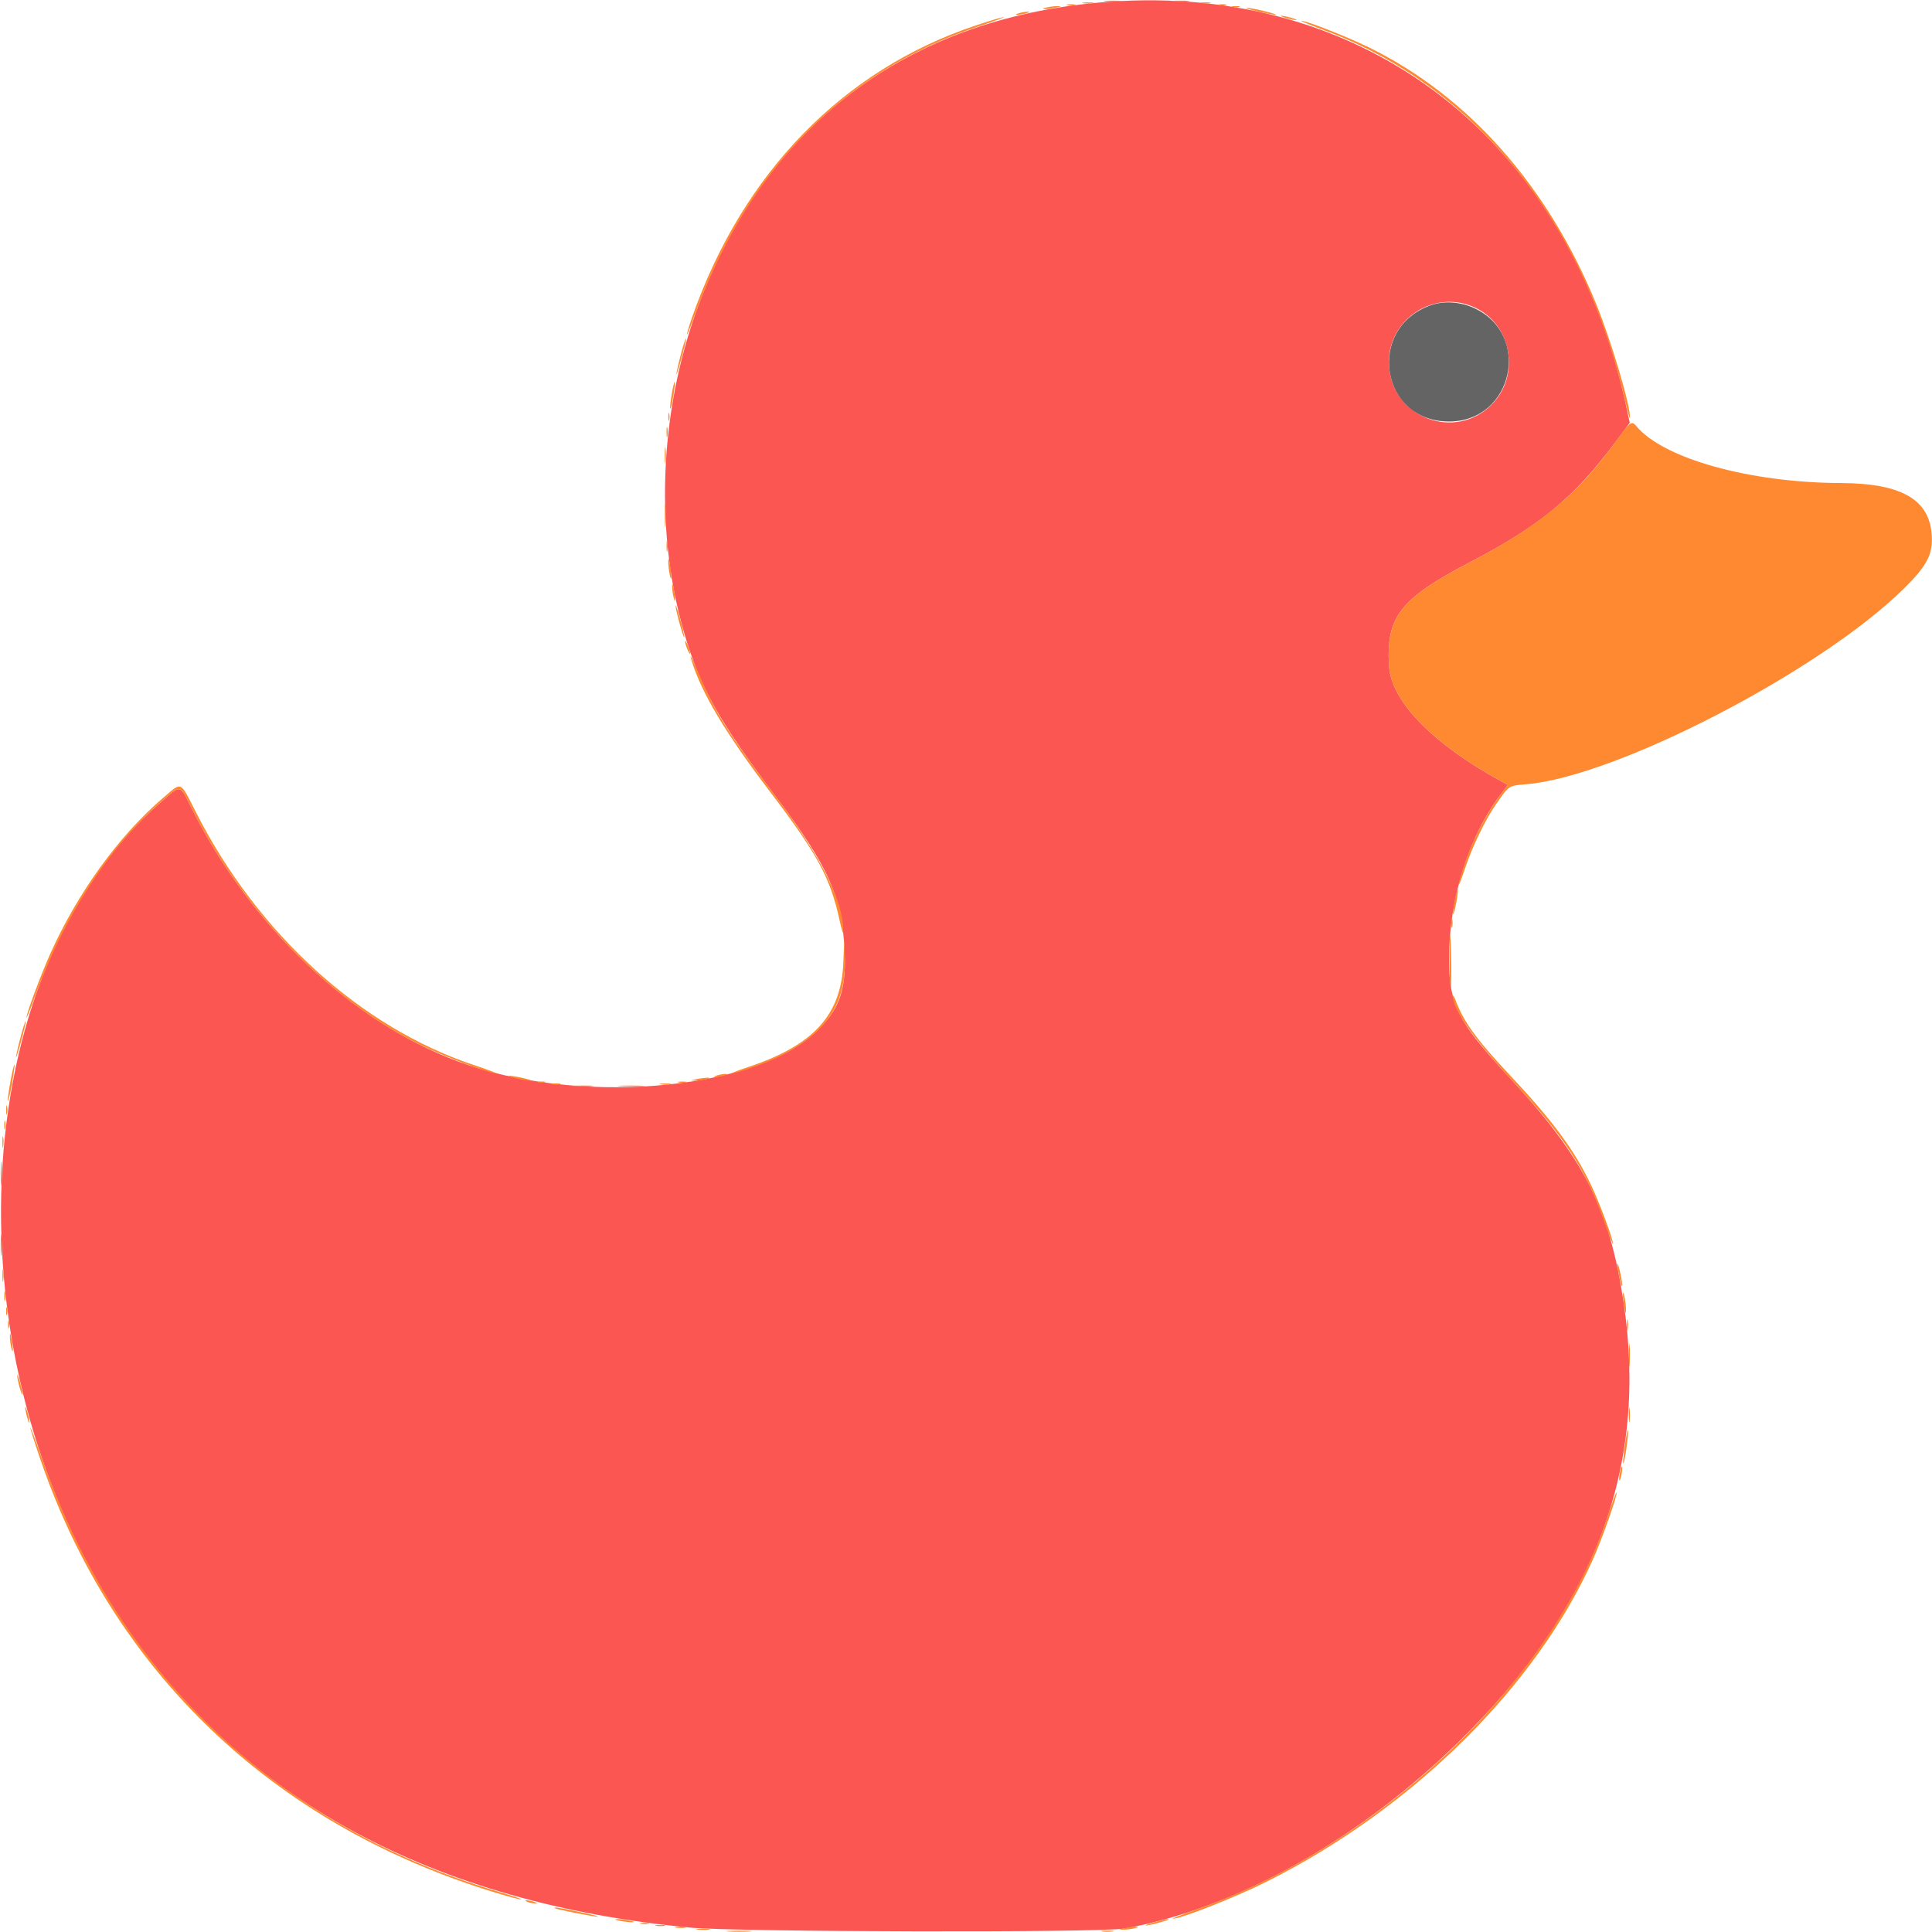
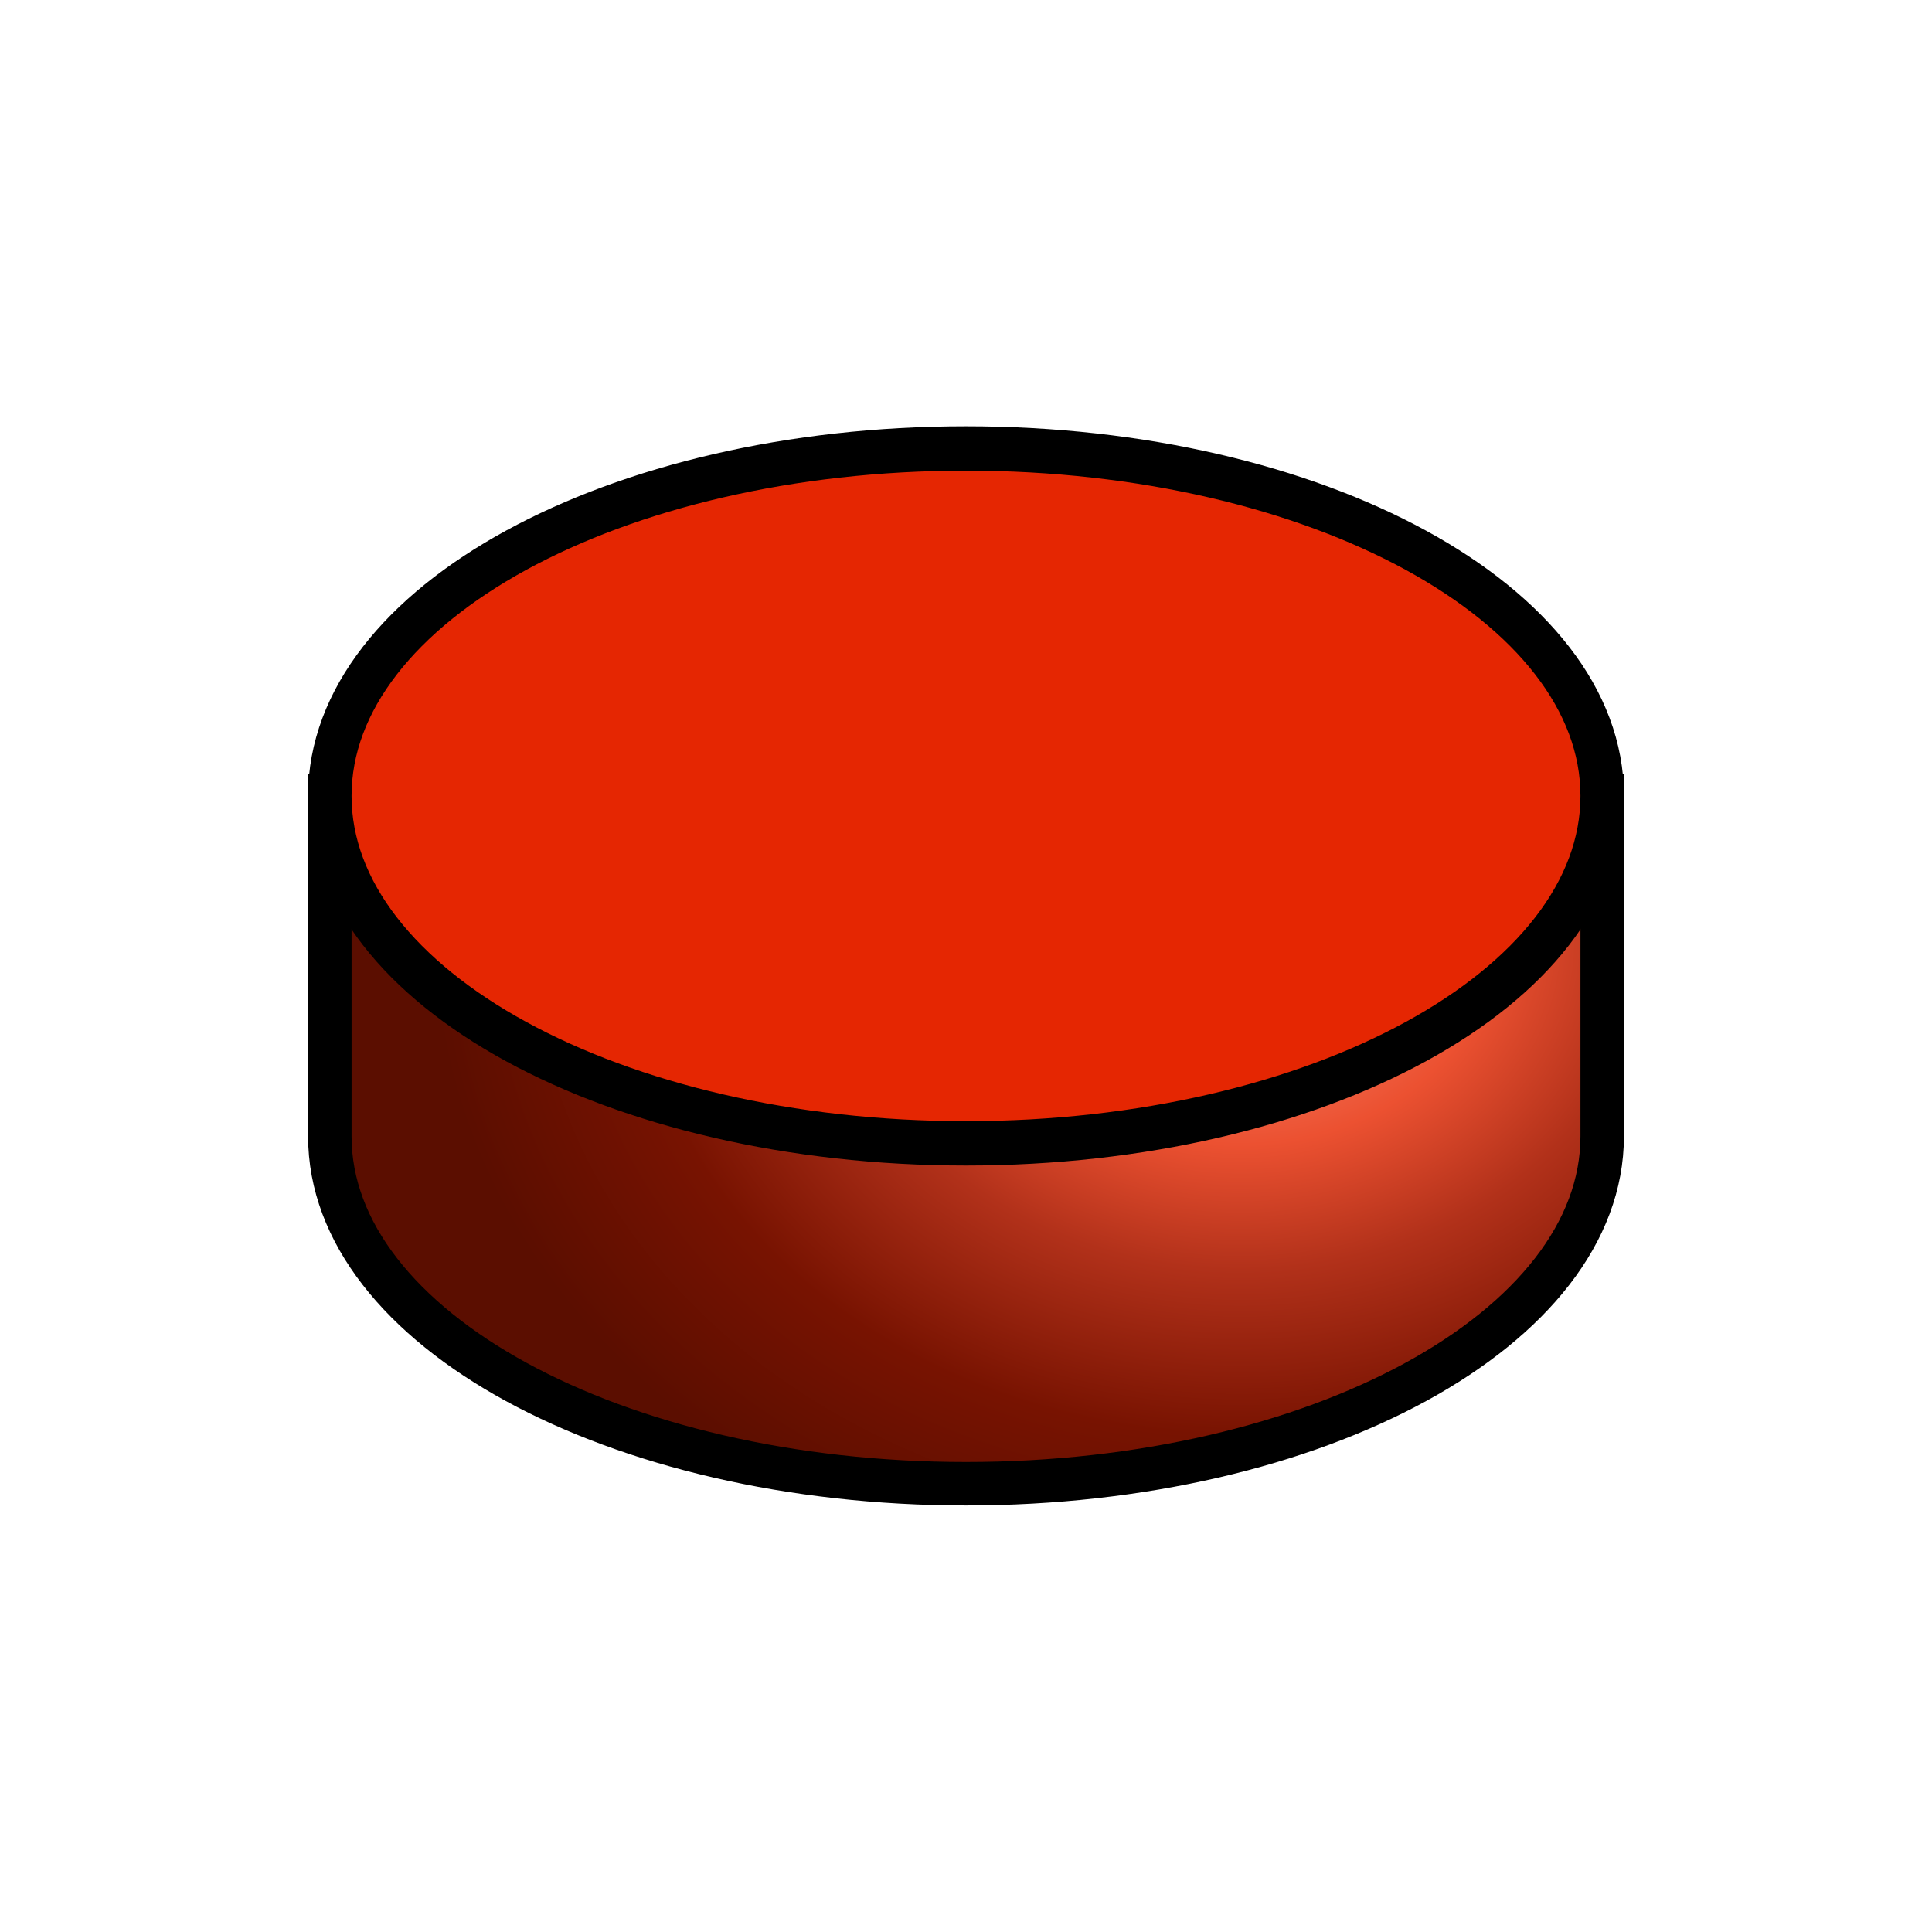
- <svg xmlns="http://www.w3.org/2000/svg" id="svg" version="1.1" width="40" height="40" viewBox="0, 0, 400,400">
-   <g id="svgg">
-     <path id="path0" d="M229.411 0.382 C 189.170 3.338,159.798 24.636,145.317 61.359 C 136.675 83.277,135.289 108.945,141.571 130.749 C 144.882 142.241,148.723 149.134,160.611 164.919 C 171.730 179.685,174.447 185.880,174.883 197.461 C 175.177 205.296,173.609 209.400,168.581 213.953 C 155.273 226.006,119.015 228.840,94.727 219.726 C 72.606 211.426,52.009 191.853,39.750 167.482 C 37.084 162.183,37.646 162.279,33.008 166.335 C -7.399 201.673,-11.048 281.459,25.267 335.614 C 50.064 372.593,89.895 394.076,142.969 399.097 C 152.583 400.007,227.888 400.161,232.813 399.281 C 255.779 395.178,281.182 381.009,301.886 360.755 C 330.272 332.986,341.271 303.721,336.144 269.601 C 333.193 249.965,327.908 239.663,311.977 222.492 C 301.895 211.626,299.998 207.836,300.002 198.576 C 300.009 186.074,304.036 173.288,310.781 164.358 L 312.181 162.505 310.928 161.819 C 296.528 153.935,288.002 145.166,287.575 137.800 C 286.991 127.704,289.937 123.933,304.240 116.465 C 318.928 108.796,325.892 103.041,334.530 91.435 L 337.428 87.541 336.643 83.907 C 324.806 29.112,282.879 -3.546,229.411 0.382 M305.155 63.577 C 312.989 67.051,314.907 77.692,308.799 83.799 C 301.280 91.318,288.448 86.581,287.597 75.972 C 286.842 66.578,296.518 59.748,305.155 63.577 " stroke="none" fill="#fc5652" fill-rule="evenodd" />
-     <path id="path1" d="M296.211 63.203 C 282.761 68.009,285.794 87.273,300.000 87.273 C 313.262 87.273,317.215 69.284,305.166 63.768 C 302.313 62.462,298.891 62.246,296.211 63.203 " stroke="none" fill="#656464" fill-rule="evenodd" />
-     <path id="path2" d="M228.809 0.286 C 229.722 0.368,231.216 0.368,232.129 0.286 C 233.042 0.204,232.295 0.136,230.469 0.136 C 228.643 0.136,227.896 0.204,228.809 0.286 M242.881 0.287 C 243.800 0.369,245.206 0.368,246.006 0.284 C 246.806 0.200,246.055 0.132,244.336 0.134 C 242.617 0.135,241.963 0.204,242.881 0.287 M224.322 0.671 C 224.916 0.761,225.794 0.758,226.275 0.666 C 226.755 0.573,226.270 0.499,225.195 0.502 C 224.121 0.505,223.728 0.581,224.322 0.671 M248.730 0.666 C 249.214 0.759,250.005 0.759,250.488 0.666 C 250.972 0.573,250.576 0.497,249.609 0.497 C 248.643 0.497,248.247 0.573,248.730 0.666 M221.001 1.058 C 221.487 1.151,222.190 1.147,222.563 1.050 C 222.937 0.952,222.539 0.875,221.680 0.880 C 220.820 0.884,220.515 0.964,221.001 1.058 M252.441 1.051 C 252.817 1.149,253.433 1.149,253.809 1.051 C 254.185 0.952,253.877 0.872,253.125 0.872 C 252.373 0.872,252.065 0.952,252.441 1.051 M216.602 1.563 C 214.977 1.976,216.576 1.994,218.555 1.585 C 219.868 1.313,219.931 1.262,218.945 1.263 C 218.301 1.264,217.246 1.398,216.602 1.563 M255.176 1.441 C 255.552 1.539,256.167 1.539,256.543 1.441 C 256.919 1.343,256.611 1.263,255.859 1.263 C 255.107 1.263,254.800 1.343,255.176 1.441 M260.352 2.355 C 262.070 2.754,263.740 3.070,264.063 3.058 C 265.002 3.022,259.281 1.626,258.203 1.628 C 257.666 1.630,258.633 1.957,260.352 2.355 M210.938 2.734 C 210.164 2.982,210.124 3.047,210.742 3.047 C 211.172 3.047,211.963 2.906,212.500 2.734 C 213.273 2.487,213.314 2.422,212.695 2.422 C 212.266 2.422,211.475 2.562,210.938 2.734 M265.430 3.463 C 265.859 3.651,266.826 3.916,267.578 4.053 C 268.517 4.223,268.700 4.194,268.164 3.959 C 267.734 3.771,266.768 3.505,266.016 3.369 C 265.077 3.199,264.893 3.228,265.430 3.463 M201.953 5.292 C 174.570 14.464,153.874 35.702,143.400 65.376 C 142.733 67.266,142.197 69.018,142.208 69.269 C 142.219 69.521,142.893 67.881,143.706 65.625 C 154.643 35.272,174.744 14.727,202.539 5.491 C 205.762 4.420,208.135 3.540,207.813 3.535 C 207.490 3.530,204.854 4.321,201.953 5.292 M274.023 6.201 C 305.305 17.766,327.876 45.583,336.505 83.203 C 337.022 85.459,337.458 86.949,337.473 86.514 C 337.563 83.908,333.565 70.466,330.423 62.810 C 320.427 38.448,303.976 19.893,283.446 9.821 C 278.934 7.608,270.477 4.282,269.435 4.310 C 269.166 4.318,271.230 5.169,274.023 6.201 M141.072 72.932 C 140.620 74.606,140.158 76.592,140.043 77.344 C 139.928 78.096,140.364 76.792,141.012 74.447 C 141.659 72.103,142.122 70.117,142.041 70.035 C 141.959 69.954,141.523 71.257,141.072 72.932 M139.063 81.641 C 138.804 83.173,138.672 84.505,138.769 84.603 C 138.866 84.700,139.153 83.522,139.407 81.985 C 139.661 80.449,139.793 79.116,139.700 79.023 C 139.608 78.931,139.321 80.109,139.063 81.641 M138.372 86.328 C 138.372 87.080,138.452 87.388,138.551 87.012 C 138.649 86.636,138.649 86.021,138.551 85.645 C 138.452 85.269,138.372 85.576,138.372 86.328 M334.766 91.076 C 326.620 102.414,318.977 108.771,304.240 116.465 C 289.937 123.933,286.991 127.704,287.575 137.800 C 288.002 145.166,296.528 153.935,310.928 161.819 L 312.181 162.505 310.785 164.358 C 307.486 168.737,304.487 174.693,302.752 180.307 C 301.455 184.507,301.877 184.133,303.315 179.807 C 304.831 175.248,307.522 169.684,309.765 166.467 C 312.462 162.599,312.378 162.656,315.831 162.386 C 334.381 160.940,376.776 139.014,394.164 121.875 C 398.643 117.460,399.997 115.095,399.979 111.719 C 399.936 103.647,394.143 100.062,381.055 100.008 C 362.167 99.930,344.274 94.919,338.722 88.153 C 337.837 87.076,337.416 87.387,334.766 91.076 M137.997 89.453 C 137.997 90.420,138.073 90.815,138.166 90.332 C 138.259 89.849,138.259 89.058,138.166 88.574 C 138.073 88.091,137.997 88.486,137.997 89.453 M137.628 94.336 C 137.630 95.840,137.701 96.407,137.785 95.597 C 137.870 94.786,137.868 93.556,137.782 92.862 C 137.696 92.169,137.626 92.832,137.628 94.336 M137.643 106.836 C 137.644 108.984,137.709 109.813,137.788 108.678 C 137.868 107.543,137.867 105.785,137.787 104.772 C 137.706 103.759,137.642 104.688,137.643 106.836 M138.002 113.086 C 138.005 114.160,138.081 114.553,138.171 113.959 C 138.261 113.366,138.258 112.487,138.166 112.006 C 138.073 111.526,137.999 112.012,138.002 113.086 M138.353 116.211 C 138.338 116.855,138.472 118.086,138.649 118.945 C 139.075 121.002,139.111 119.154,138.692 116.797 C 138.457 115.479,138.372 115.332,138.353 116.211 M139.155 121.484 C 139.155 122.021,139.289 122.988,139.453 123.633 C 139.719 124.678,139.751 124.699,139.751 123.828 C 139.751 123.291,139.617 122.324,139.453 121.680 C 139.187 120.634,139.155 120.613,139.155 121.484 M139.872 125.364 C 139.834 126.123,141.462 132.106,141.655 131.913 C 141.739 131.828,141.379 130.194,140.855 128.282 C 140.330 126.369,139.888 125.056,139.872 125.364 M141.844 132.813 C 141.838 133.135,142.074 133.926,142.369 134.570 C 143.059 136.079,143.070 135.377,142.383 133.594 C 142.093 132.842,141.851 132.490,141.844 132.813 M143.170 136.719 C 145.226 143.456,150.212 151.803,159.387 163.867 C 169.301 176.903,171.949 181.805,173.842 190.625 C 174.234 192.451,174.567 193.495,174.582 192.945 C 174.749 186.868,170.068 177.477,160.611 164.919 C 151.096 152.285,148.053 147.462,144.910 140.039 C 143.245 136.108,142.618 134.911,143.170 136.719 M33.789 165.169 C 24.608 173.009,15.982 184.951,10.322 197.656 C 8.374 202.031,5.456 209.882,5.488 210.662 C 5.499 210.921,6.268 209.023,7.196 206.445 C 13.064 190.150,22.445 175.573,33.008 166.335 C 37.646 162.279,37.084 162.183,39.750 167.482 C 50.552 188.956,68.081 207.031,87.203 216.413 C 92.016 218.774,101.403 222.290,102.786 222.250 C 103.080 222.241,101.015 221.468,98.198 220.532 C 74.666 212.709,53.375 193.367,40.582 168.190 C 37.210 161.555,37.744 161.792,33.789 165.169 M301.172 186.523 C 300.905 187.939,300.765 189.177,300.862 189.273 C 300.959 189.370,301.252 188.286,301.514 186.865 C 301.776 185.444,301.915 184.207,301.824 184.115 C 301.732 184.024,301.439 185.108,301.172 186.523 M300.489 191.211 C 300.493 192.070,300.573 192.376,300.667 191.890 C 300.760 191.404,300.757 190.701,300.659 190.327 C 300.561 189.954,300.485 190.352,300.489 191.211 M300.092 198.242 C 300.084 201.250,300.197 204.136,300.342 204.655 C 300.595 205.559,300.492 195.171,300.232 193.555 C 300.163 193.125,300.100 195.234,300.092 198.242 M174.605 199.219 C 174.190 210.128,168.499 216.400,154.913 220.918 C 152.748 221.638,151.214 222.236,151.505 222.246 C 152.447 222.281,158.896 219.978,161.415 218.708 C 171.221 213.763,175.140 207.900,174.915 198.511 L 174.805 193.945 174.605 199.219 M300.809 206.261 C 300.696 208.712,305.013 214.987,311.977 222.492 C 324.089 235.547,328.177 241.755,332.280 253.320 C 333.194 255.898,333.952 257.805,333.964 257.557 C 334.007 256.608,331.100 248.849,329.302 245.117 C 325.817 237.885,321.407 231.956,312.303 222.266 C 305.697 215.234,302.963 211.437,301.348 207.053 C 301.066 206.289,300.824 205.933,300.809 206.261 M4.353 214.338 C 3.902 216.013,3.439 217.998,3.324 218.750 C 3.210 219.502,3.646 218.199,4.293 215.854 C 4.941 213.509,5.404 211.523,5.322 211.442 C 5.240 211.360,4.804 212.663,4.353 214.338 M2.140 224.015 C 1.768 226.078,1.543 227.845,1.639 227.941 C 1.735 228.037,2.113 226.423,2.480 224.355 C 2.846 222.286,3.072 220.520,2.981 220.429 C 2.890 220.338,2.511 221.952,2.140 224.015 M148.438 222.656 C 147.664 222.904,147.624 222.969,148.242 222.969 C 148.672 222.969,149.463 222.828,150.000 222.656 C 150.773 222.409,150.814 222.344,150.195 222.344 C 149.766 222.344,148.975 222.484,148.438 222.656 M106.836 223.251 C 107.910 223.527,109.229 223.752,109.766 223.751 C 110.303 223.749,109.688 223.510,108.398 223.219 C 105.445 222.553,104.217 222.578,106.836 223.251 M144.141 223.438 C 142.823 223.715,142.816 223.725,143.945 223.730 C 144.590 223.733,145.645 223.602,146.289 223.438 C 147.910 223.025,146.100 223.025,144.141 223.438 M111.426 224.097 C 111.802 224.196,112.417 224.196,112.793 224.097 C 113.169 223.999,112.861 223.919,112.109 223.919 C 111.357 223.919,111.050 223.999,111.426 224.097 M140.532 224.104 C 141.018 224.198,141.721 224.194,142.094 224.097 C 142.468 223.999,142.070 223.922,141.211 223.927 C 140.352 223.931,140.046 224.011,140.532 224.104 M114.360 224.495 C 114.846 224.588,115.549 224.585,115.923 224.487 C 116.296 224.389,115.898 224.313,115.039 224.317 C 114.180 224.322,113.874 224.402,114.360 224.495 M136.822 224.499 C 137.416 224.589,138.294 224.586,138.775 224.494 C 139.255 224.401,138.770 224.328,137.695 224.330 C 136.621 224.333,136.228 224.409,136.822 224.499 M118.848 224.896 C 119.868 224.977,121.538 224.977,122.559 224.896 C 123.579 224.816,122.744 224.750,120.703 224.750 C 118.662 224.750,117.827 224.816,118.848 224.896 M128.433 224.899 C 129.784 224.975,131.894 224.975,133.121 224.898 C 134.348 224.820,133.242 224.758,130.664 224.759 C 128.086 224.759,127.082 224.822,128.433 224.899 M1.270 229.883 C 1.275 230.742,1.355 231.048,1.448 230.562 C 1.542 230.076,1.538 229.373,1.440 228.999 C 1.342 228.626,1.266 229.023,1.270 229.883 M0.880 233.008 C 0.884 233.867,0.964 234.173,1.058 233.687 C 1.151 233.201,1.147 232.498,1.050 232.124 C 0.952 231.751,0.875 232.148,0.880 233.008 M0.502 236.523 C 0.505 237.598,0.581 237.991,0.671 237.397 C 0.761 236.803,0.758 235.924,0.666 235.444 C 0.573 234.963,0.499 235.449,0.502 236.523 M0.145 242.969 C 0.145 245.225,0.209 246.147,0.288 245.020 C 0.367 243.892,0.367 242.046,0.288 240.918 C 0.209 239.790,0.145 240.713,0.145 242.969 M0.141 257.813 C 0.141 259.854,0.207 260.688,0.287 259.668 C 0.368 258.647,0.368 256.978,0.287 255.957 C 0.207 254.937,0.141 255.771,0.141 257.813 M334.829 261.719 C 334.813 262.041,335.038 263.359,335.329 264.648 C 335.619 265.938,335.859 266.553,335.860 266.016 C 335.863 264.920,334.875 260.802,334.829 261.719 M0.508 264.063 C 0.508 265.244,0.581 265.728,0.670 265.137 C 0.760 264.546,0.760 263.579,0.670 262.988 C 0.581 262.397,0.508 262.881,0.508 264.063 M0.888 268.359 C 0.888 269.326,0.964 269.722,1.057 269.238 C 1.150 268.755,1.150 267.964,1.057 267.480 C 0.964 266.997,0.888 267.393,0.888 268.359 M336.011 267.969 C 336.003 268.506,336.136 269.736,336.308 270.703 C 336.543 272.021,336.628 272.168,336.647 271.289 C 336.662 270.645,336.528 269.414,336.351 268.555 C 336.148 267.577,336.021 267.357,336.011 267.969 M1.263 271.484 C 1.263 272.236,1.343 272.544,1.441 272.168 C 1.539 271.792,1.539 271.177,1.441 270.801 C 1.343 270.425,1.263 270.732,1.263 271.484 M336.830 274.414 C 336.833 275.488,336.909 275.881,336.999 275.288 C 337.089 274.694,337.086 273.815,336.994 273.334 C 336.901 272.854,336.828 273.340,336.830 274.414 M1.653 274.219 C 1.653 274.971,1.734 275.278,1.832 274.902 C 1.930 274.526,1.930 273.911,1.832 273.535 C 1.734 273.159,1.653 273.467,1.653 274.219 M2.044 276.758 C 2.045 277.402,2.180 278.457,2.344 279.102 C 2.757 280.726,2.775 279.127,2.366 277.148 C 2.094 275.835,2.043 275.773,2.044 276.758 M337.252 280.664 C 337.253 282.813,337.319 283.642,337.398 282.506 C 337.477 281.371,337.476 279.613,337.396 278.600 C 337.316 277.587,337.251 278.516,337.252 280.664 M3.558 284.766 C 3.543 285.088,3.775 286.230,4.074 287.305 C 4.373 288.379,4.630 288.994,4.645 288.672 C 4.660 288.350,4.428 287.207,4.129 286.133 C 3.830 285.059,3.573 284.443,3.558 284.766 M337.234 292.969 C 337.234 294.365,337.305 294.937,337.392 294.238 C 337.479 293.540,337.479 292.397,337.392 291.699 C 337.305 291.001,337.234 291.572,337.234 292.969 M5.322 292.188 C 5.459 292.939,5.724 293.906,5.912 294.336 C 6.147 294.872,6.176 294.689,6.006 293.750 C 5.870 292.998,5.604 292.031,5.416 291.602 C 5.181 291.065,5.152 291.249,5.322 292.188 M6.271 295.569 C 6.259 295.817,7.219 298.842,8.404 302.291 C 23.431 346.031,56.324 377.508,101.715 391.584 C 104.915 392.576,107.697 393.333,107.898 393.266 C 108.100 393.199,106.273 392.561,103.839 391.849 C 57.839 378.391,24.427 346.870,8.756 302.148 C 7.401 298.281,6.283 295.320,6.271 295.569 M336.408 299.250 C 336.139 301.228,335.991 302.918,336.080 303.007 C 336.315 303.242,337.245 296.697,337.057 296.133 C 336.970 295.870,336.678 297.273,336.408 299.250 M335.373 304.905 C 335.226 305.688,335.184 306.408,335.279 306.503 C 335.375 306.599,335.573 306.036,335.720 305.252 C 335.868 304.468,335.910 303.748,335.814 303.653 C 335.719 303.557,335.520 304.121,335.373 304.905 M332.908 313.738 C 321.746 347.654,286.067 381.815,247.656 395.363 C 244.756 396.386,242.568 397.232,242.794 397.244 C 244.355 397.326,255.724 392.849,262.223 389.595 C 292.473 374.445,318.001 349.227,329.816 322.821 C 331.713 318.582,334.903 309.561,334.696 309.020 C 334.627 308.838,333.822 310.961,332.908 313.738 M109.180 393.750 C 109.609 393.935,110.312 394.081,110.742 394.074 C 111.370 394.065,111.332 394.001,110.547 393.750 C 109.211 393.322,108.184 393.322,109.180 393.750 M114.876 395.075 C 115.126 395.311,123.070 396.880,123.785 396.835 C 124.131 396.814,122.480 396.383,120.117 395.877 C 115.902 394.976,114.552 394.769,114.876 395.075 M128.320 397.679 C 129.180 397.856,130.322 397.992,130.859 397.979 C 131.486 397.965,131.276 397.841,130.273 397.634 C 129.414 397.456,128.271 397.321,127.734 397.333 C 127.108 397.347,127.318 397.471,128.320 397.679 M238.672 398.077 C 237.275 398.482,236.761 398.727,237.528 398.621 C 239.147 398.397,242.665 397.343,241.797 397.342 C 241.475 397.342,240.068 397.673,238.672 398.077 M132.719 398.323 C 133.205 398.417,133.908 398.413,134.282 398.315 C 134.655 398.217,134.258 398.141,133.398 398.145 C 132.539 398.150,132.233 398.230,132.719 398.323 M135.840 398.713 C 136.323 398.806,137.114 398.806,137.598 398.713 C 138.081 398.620,137.686 398.544,136.719 398.544 C 135.752 398.544,135.356 398.620,135.840 398.713 M139.947 399.108 C 140.541 399.198,141.419 399.196,141.900 399.103 C 142.380 399.010,141.895 398.937,140.820 398.940 C 139.746 398.943,139.353 399.019,139.947 399.108 M232.813 399.219 C 231.494 399.496,231.487 399.507,232.617 399.512 C 233.262 399.515,234.316 399.383,234.961 399.219 C 236.582 398.806,234.772 398.806,232.813 399.219 M144.441 399.502 C 145.143 399.589,146.197 399.587,146.784 399.498 C 147.371 399.409,146.797 399.338,145.508 399.340 C 144.219 399.342,143.738 399.415,144.441 399.502 M150.893 399.898 C 152.136 399.976,154.070 399.976,155.190 399.897 C 156.310 399.818,155.293 399.755,152.930 399.755 C 150.566 399.756,149.650 399.821,150.893 399.898 M228.223 399.889 C 228.813 399.979,229.780 399.979,230.371 399.889 C 230.962 399.800,230.479 399.726,229.297 399.726 C 228.115 399.726,227.632 399.800,228.223 399.889 " stroke="none" fill="#ff8930" fill-rule="evenodd" />
+ <svg xmlns="http://www.w3.org/2000/svg" xmlns:xlink="http://www.w3.org/1999/xlink" version="1.0" width="44" height="44" id="svg2">
+   <defs id="defs4">
+     <linearGradient id="linearGradient3240">
+       <stop id="stop3242" style="stop-color:#f69b89;stop-opacity:1" offset="0" />
+       <stop id="stop3250" style="stop-color:#ec5131;stop-opacity:1" offset="0.31" />
+       <stop id="stop3248" style="stop-color:#b2311a;stop-opacity:1" offset="0.5" />
+       <stop id="stop3252" style="stop-color:#781301;stop-opacity:1" offset="0.75" />
+       <stop id="stop3244" style="stop-color:#5b0e00;stop-opacity:1" offset="1" />
+     </linearGradient>
+     <radialGradient cx="-264.077" cy="471.295" r="14.983" fx="-264.077" fy="471.295" id="radialGradient3246" xlink:href="#linearGradient3240" gradientUnits="userSpaceOnUse" gradientTransform="matrix(-1.227632,-3.7552324e-6,1.4983775e-7,-1.005511,-588.2673,948.8402)" />
+     <radialGradient cx="-264.077" cy="471.295" r="14.983" fx="-264.077" fy="471.295" id="radialGradient3258" xlink:href="#linearGradient3240" gradientUnits="userSpaceOnUse" gradientTransform="matrix(-1.227632,-3.7552324e-6,1.4983775e-7,-1.005511,-588.2673,956.5954)" />
+     <radialGradient cx="-264.077" cy="471.295" r="14.983" fx="-264.077" fy="471.295" id="radialGradient3269" xlink:href="#linearGradient3240" gradientUnits="userSpaceOnUse" gradientTransform="matrix(-1.227632,-3.7552324e-6,1.4983775e-7,-1.005511,-588.2673,956.5954)" />
+     <radialGradient cx="-264.077" cy="471.295" r="14.983" fx="-264.077" fy="471.295" id="radialGradient3271" xlink:href="#linearGradient3240" gradientUnits="userSpaceOnUse" gradientTransform="matrix(-1.227632,-3.7552324e-6,1.4983775e-7,-1.005511,-588.2673,948.8402)" />
+   </defs>
+   <g transform="translate(293.4286,-456.0765)" id="layer1">
+     <g transform="translate(-1.095992,2.515303)" id="g3264">
+       <path d="M -255.844,471.688 L -255.844,479.44 C -255.844,483.808 -262.335,487.352 -270.333,487.352 C -278.33,487.352 -284.821,483.808 -284.821,479.44 L -284.821,471.688 L -255.844,471.688 z" id="path3225" style="fill:url(#radialGradient3271);fill-opacity:1;fill-rule:evenodd;stroke:#000000;stroke-width:0.99;stroke-linecap:square;stroke-linejoin:miter;stroke-miterlimit:4;stroke-dashoffset:0;stroke-opacity:1" />
+       <path d="M 37.638,15.718 A 14.488,7.752 0 1 1 8.661,15.718 A 14.488,7.752 0 1 1 37.638,15.718 z" transform="matrix(1,0,0,1.02069,-293.482,455.6443)" id="path2453" style="opacity:1;fill:#e52602;fill-opacity:1;fill-rule:evenodd;stroke:#000000;stroke-width:0.99;stroke-linecap:square;stroke-linejoin:miter;stroke-miterlimit:4;stroke-dasharray:none;stroke-dashoffset:0;stroke-opacity:1" />
+     </g>
  </g>
</svg>
